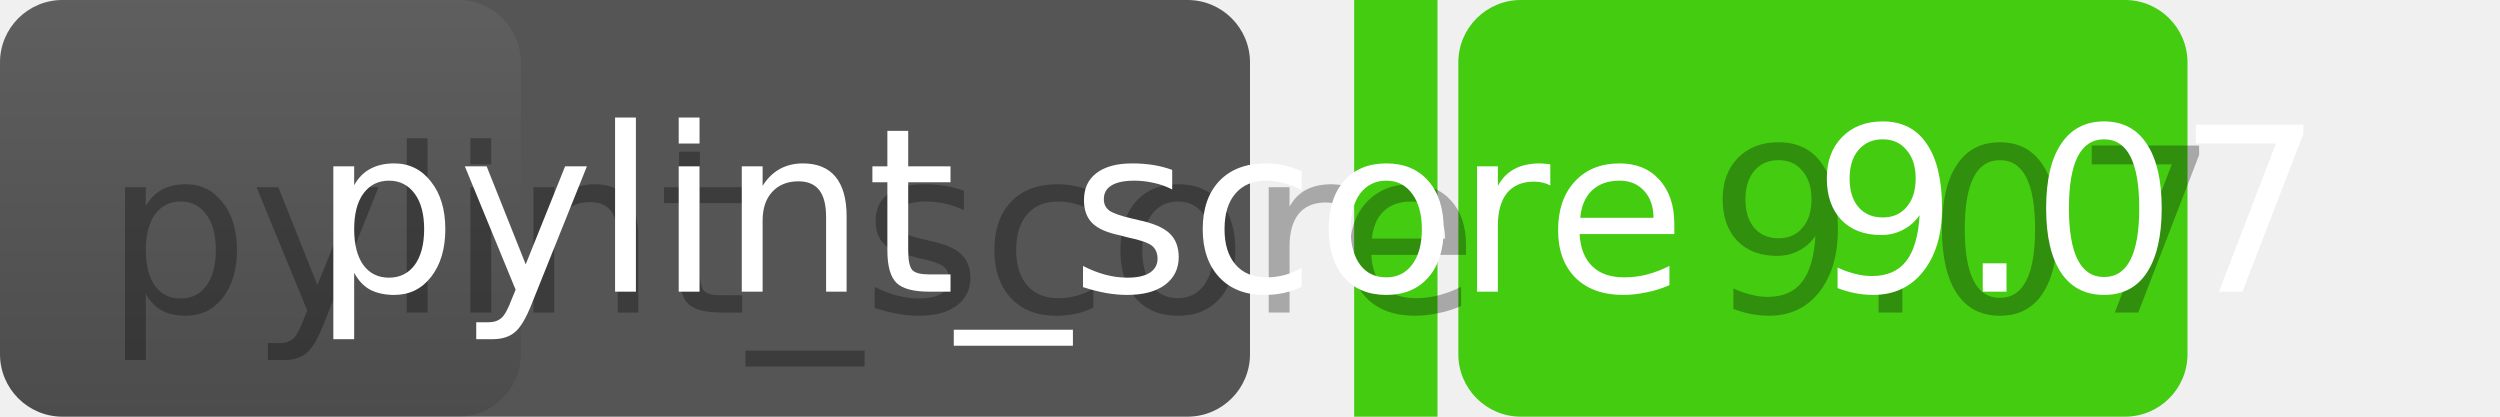
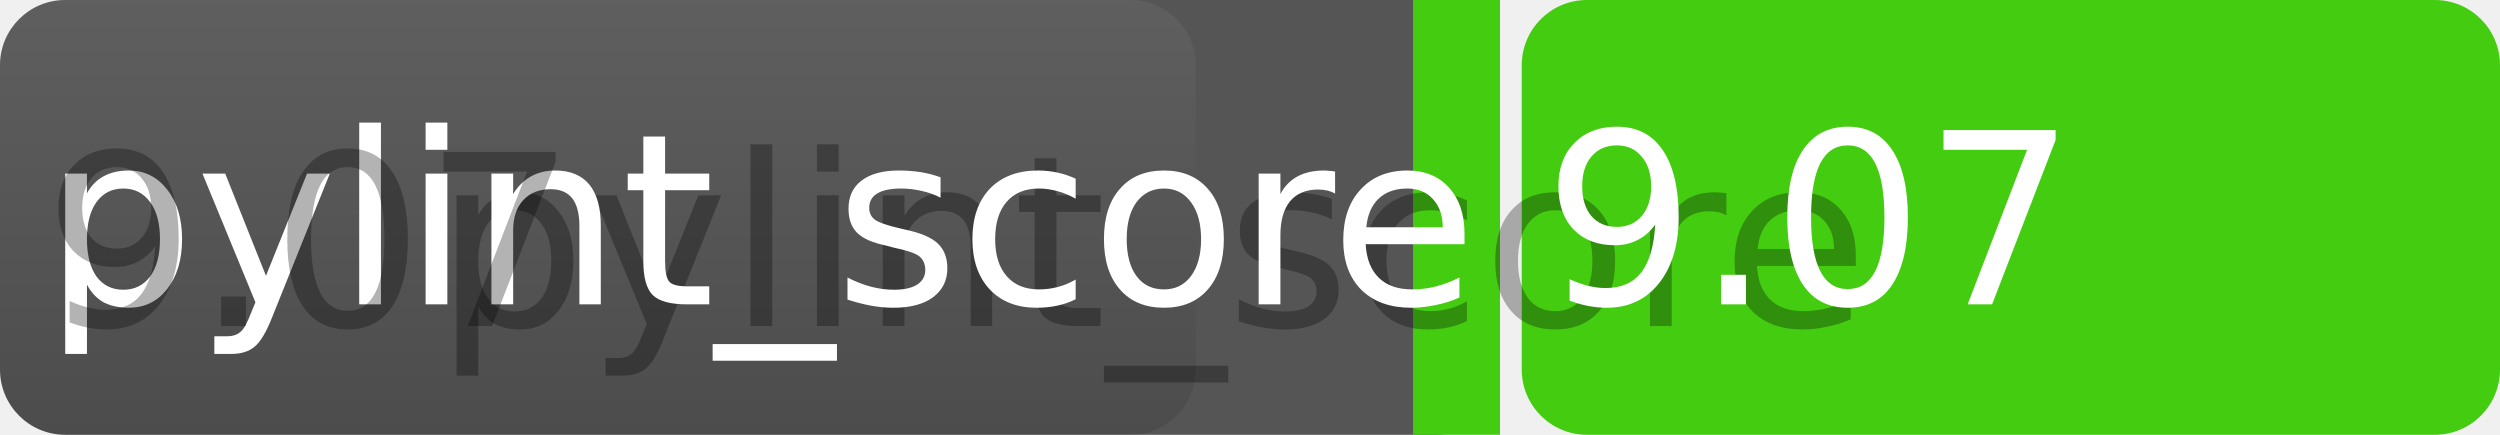
- <svg xmlns="http://www.w3.org/2000/svg" width="120" height="20">
+ <svg xmlns="http://www.w3.org/2000/svg" width="115" height="20">
  <linearGradient id="a" x2="0" y2="100%">
    <stop offset="0" stop-color="#bbb" stop-opacity=".1" />
    <stop offset="1" stop-opacity=".1" />
  </linearGradient>
-   <rect rx="3" width="60" height="20" fill="#555" />
-   <rect rx="3" x="70" width="35" height="20" fill="#4c1" />
+   <rect rx="3" width="69" height="20" fill="#555" />
+   <rect rx="3" x="70" width="45" height="20" fill="#4c1" />
  <path fill="#4c1" d="M65 0h4v20h-4z" />
-   <rect rx="3" width="25" height="20" fill="url(#a)" />
+   <rect rx="3" width="55" height="20" fill="url(#a)" />
  <g fill="#fff" text-anchor="start" font-family="DejaVu Sans,Verdana,Geneva,sans-serif" font-size="11">
-     <text x="5" y="15" fill="#010101" fill-opacity=".3">pylint_score</text>
-     <text x="15" y="14">pylint_score</text>
-     <text x="82" y="15" fill="#010101" fill-opacity=".3">9.07</text>
-     <text x="87" y="14">9.07</text>
+     <text x="20" y="15" fill="#010101" fill-opacity=".3">pylint_score</text>
+     <text x="2" y="14">pylint_score</text>
+     <text x="2" y="15" fill="#010101" fill-opacity=".3">9.07</text>
+     <text x="71" y="14">9.07</text>
  </g>
</svg>
